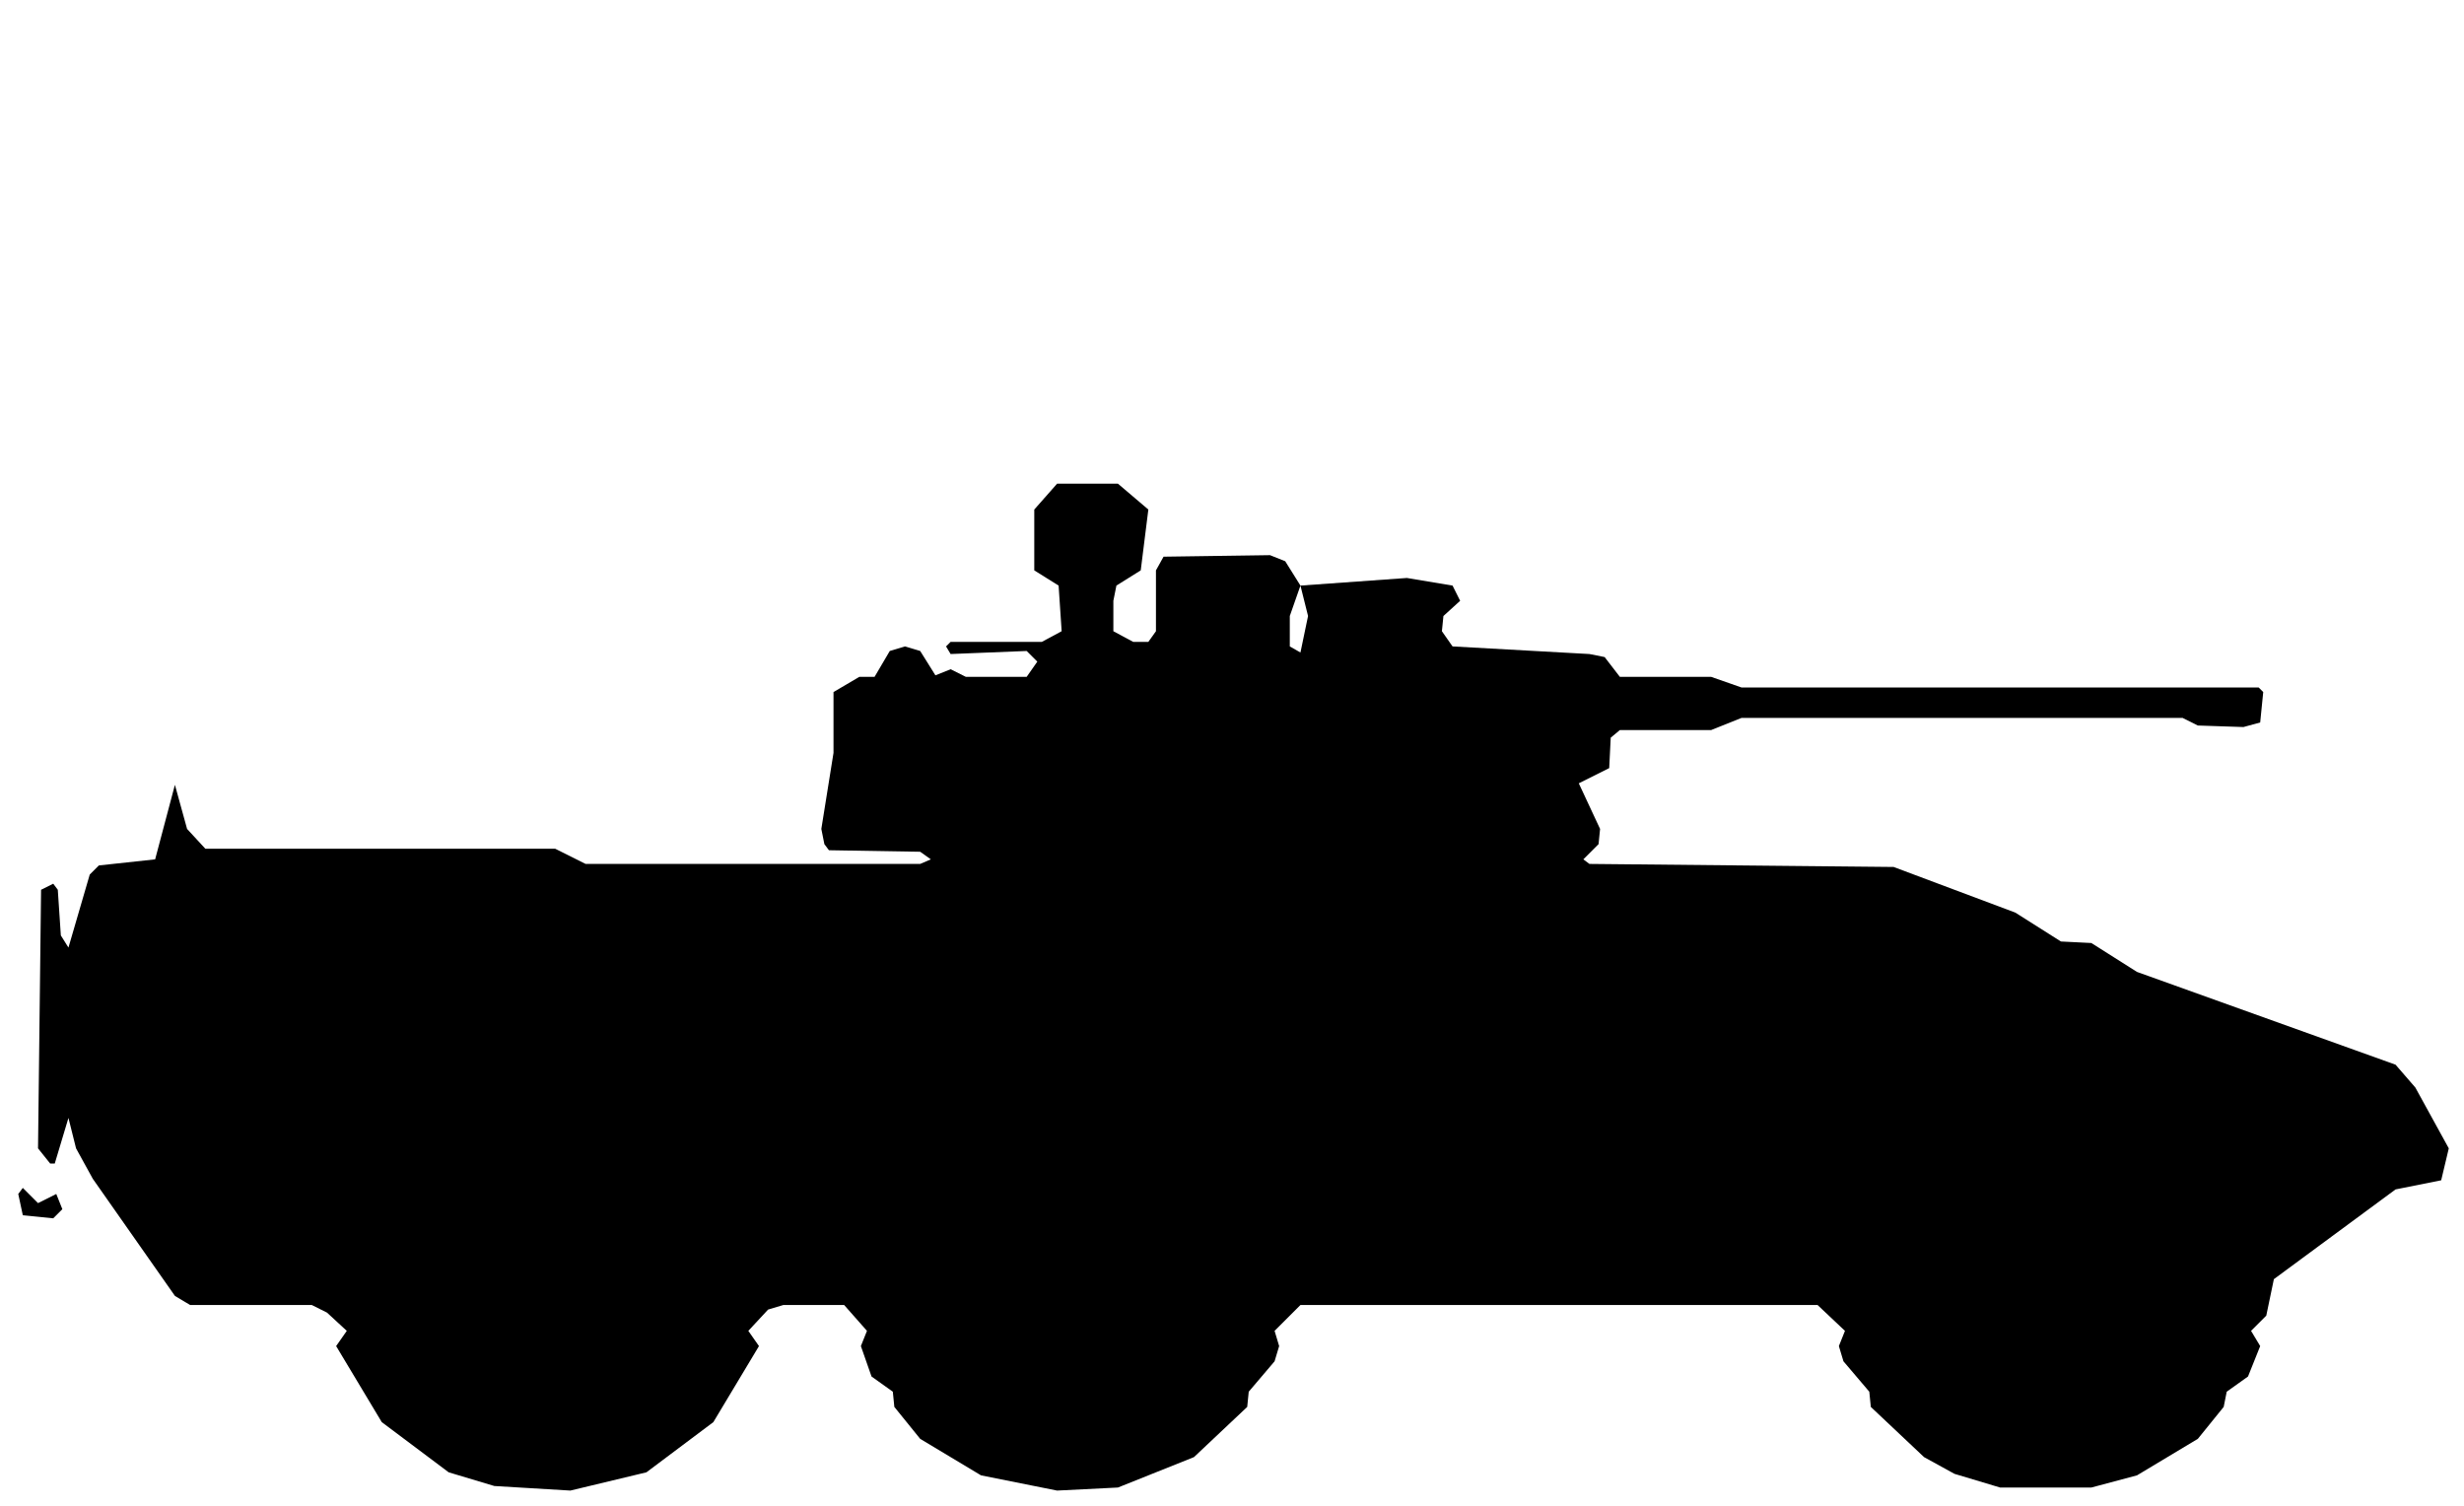
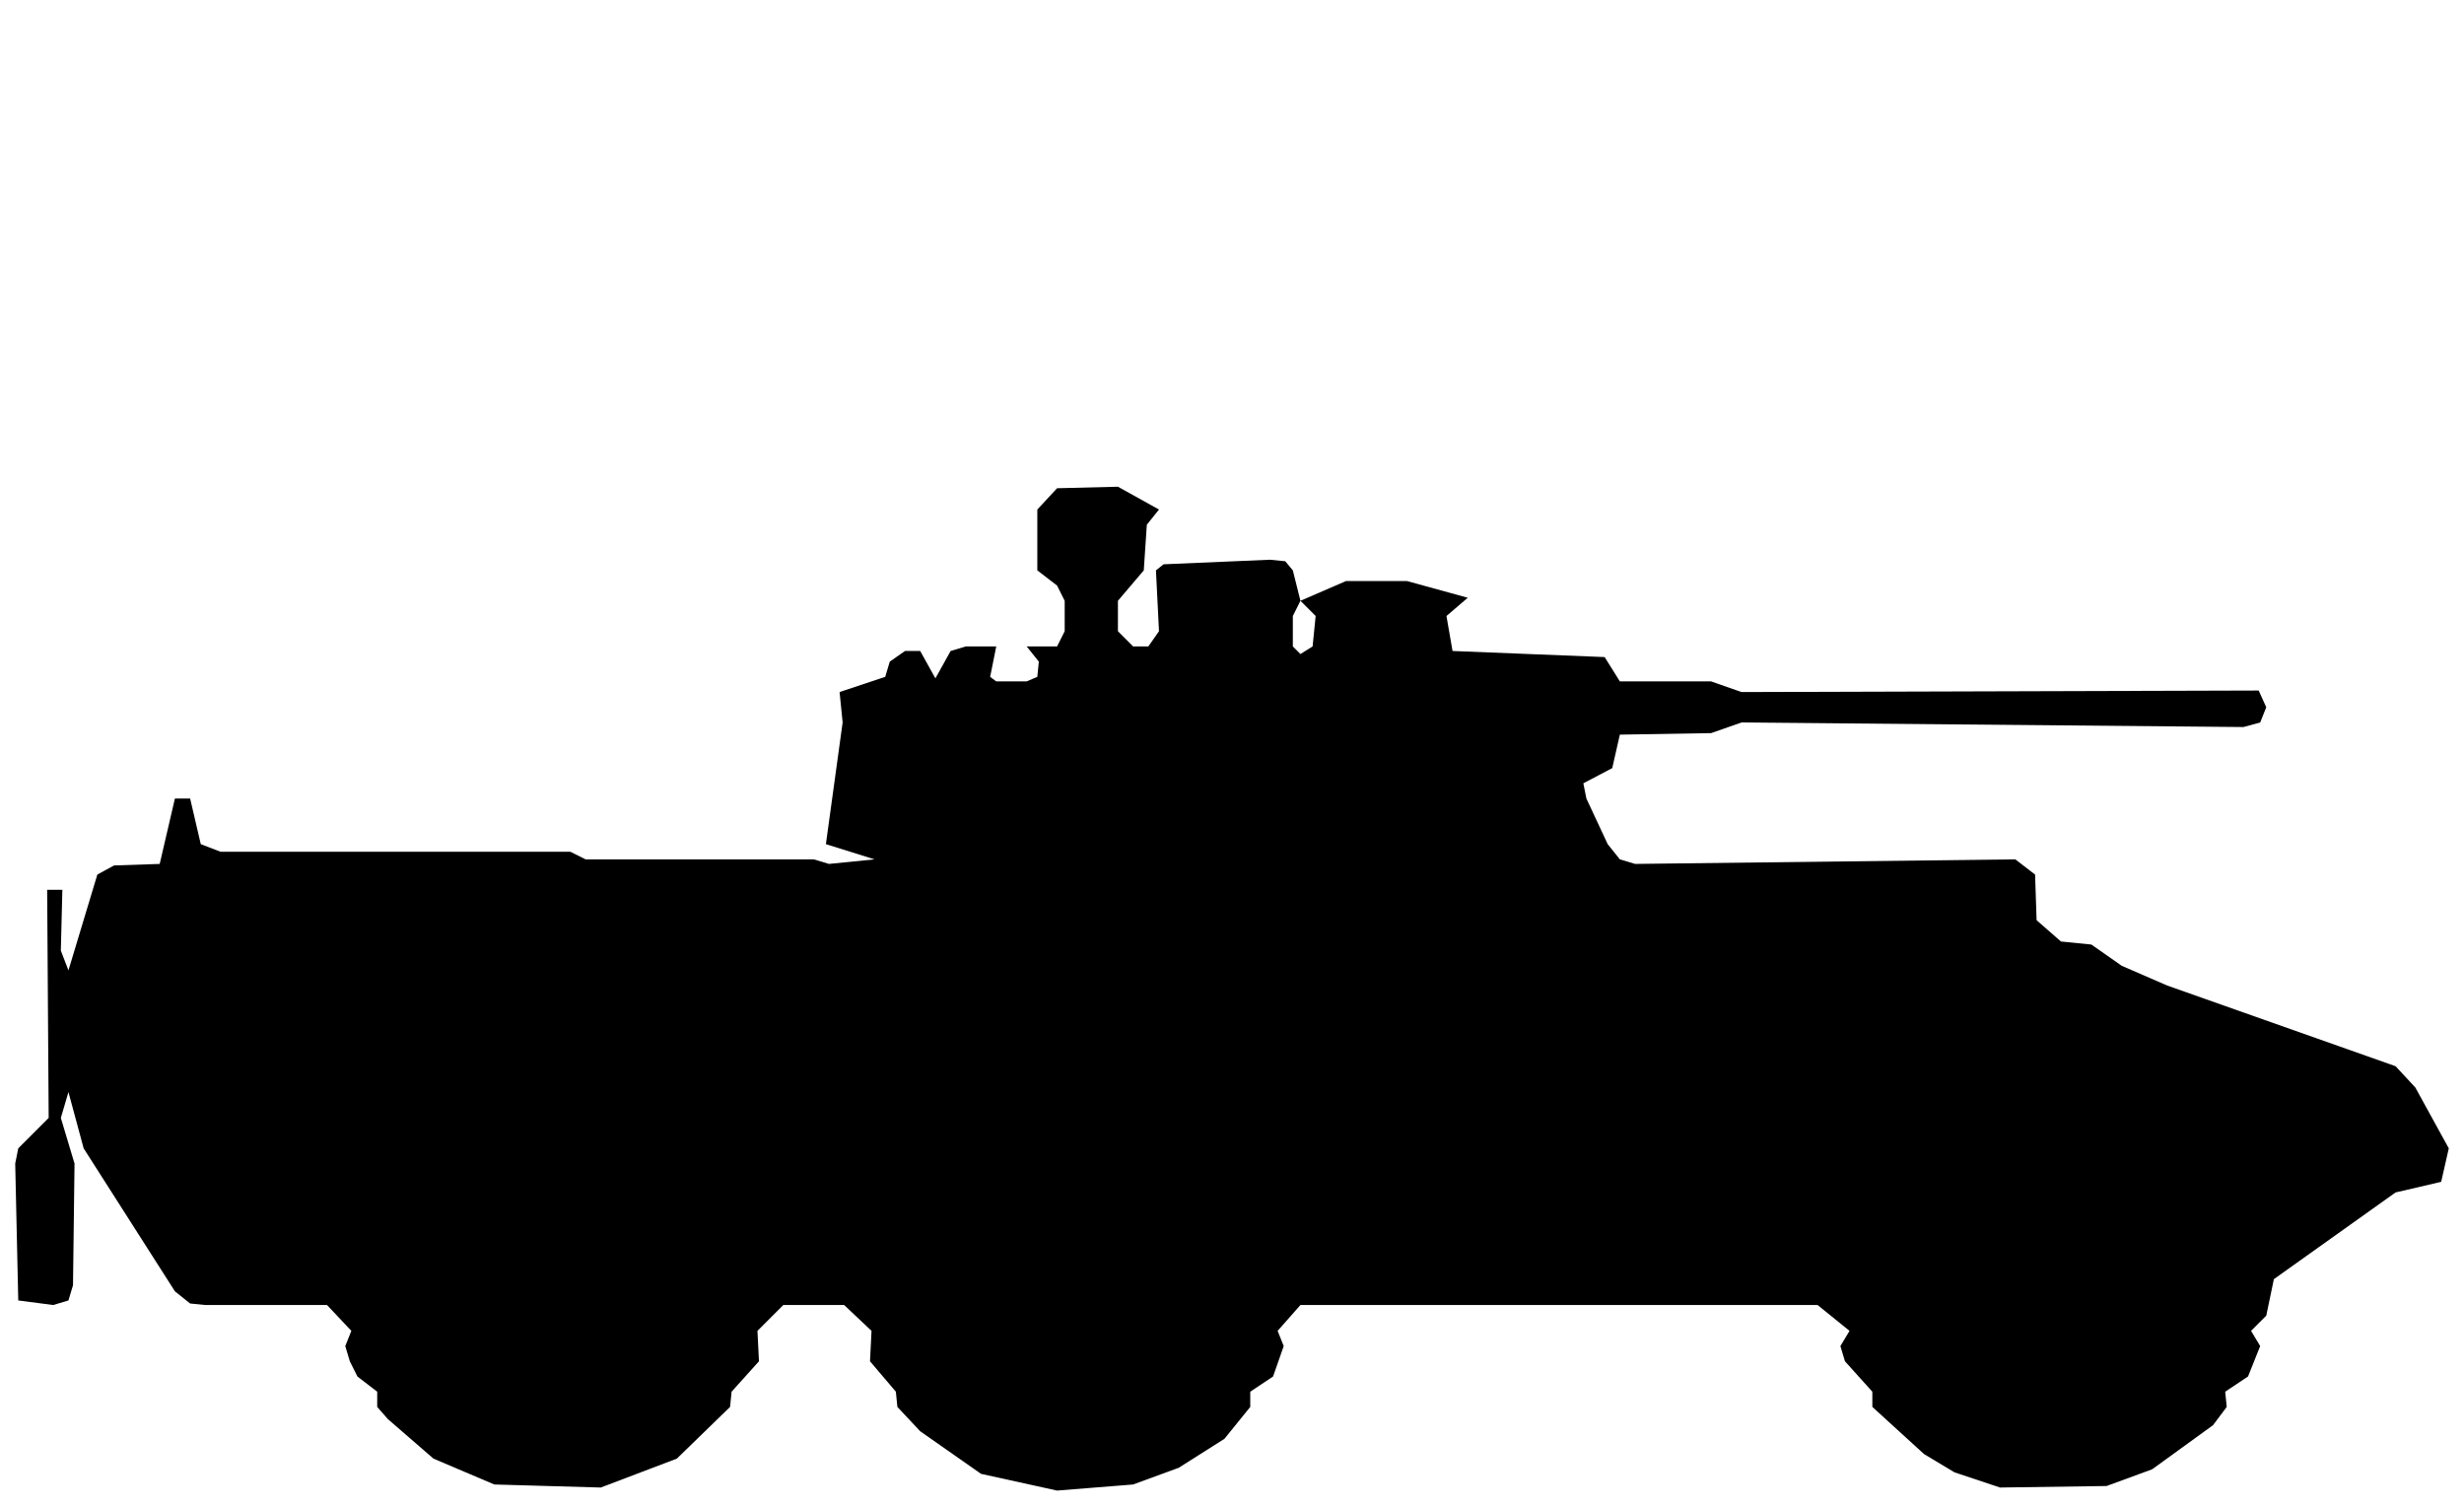
<svg xmlns="http://www.w3.org/2000/svg" viewBox="0 0 162 99" width="162" height="99" fill="currentColor" fill-rule="evenodd">
-   <path d="M32.5 97.7L37.5 98L42.5 96.8L46.9 93.5L49.9 88.5L49.2 87.5L50.5 86.1L51.5 85.8L55.5 85.8L57 87.5L56.6 88.5L57.3 90.5L58.7 91.5L58.8 92.5L60.5 94.6L64.5 97L69.5 98L73.5 97.8L78.5 95.8L82 92.5L82.1 91.5L83.8 89.5L84.1 88.5L83.8 87.5L85.5 85.8L119.5 85.8L121.3 87.5L120.9 88.5L121.2 89.5L122.9 91.5L123 92.5L126.5 95.8L128.5 96.9L131.5 97.8L137.5 97.8L140.5 97L144.5 94.6L146.2 92.5L146.4 91.5L147.8 90.5L148.6 88.5L148 87.5L149 86.5L149.5 84.1L157.5 78.2L160.5 77.6L161 75.5L158.8 71.5L157.5 70L140.5 63.9L137.5 62L135.5 61.9L132.5 60L124.5 57L104.5 56.8L104.1 56.5L105.1 55.5L105.2 54.5L103.8 51.5L105.8 50.5L105.9 48.5L106.5 48L112.5 48L114.5 47.2L143.5 47.2L144.5 47.7L147.5 47.8L148.6 47.5L148.8 45.5L148.5 45.2L114.5 45.2L112.5 44.5L106.5 44.5L105.5 43.2L104.5 43L95.5 42.5L94.8 41.5L94.9 40.5L96 39.5L95.5 38.5L92.5 38L85.5 38.5L84.5 36.9L83.5 36.5L76.5 36.6L76 37.5L76 41.5L75.5 42.2L74.5 42.2L73.2 41.5L73.2 39.5L73.4 38.5L75 37.5L75.5 33.5L73.5 31.8L69.5 31.8L68 33.5L68 37.5L69.6 38.5L69.8 41.5L68.5 42.2L62.5 42.2L62.2 42.5L62.5 43L67.5 42.8L68.2 43.5L67.5 44.5L63.5 44.5L62.5 44L61.5 44.4L60.5 42.8L59.5 42.5L58.5 42.8L57.5 44.5L56.5 44.5L54.8 45.5L54.8 49.5L54 54.5L54.2 55.5L54.5 55.9L60.5 56L61.2 56.5L60.5 56.8L38.5 56.8L36.5 55.8L13.5 55.8L12.3 54.5L11.5 51.6L10.2 56.5L6.5 56.9L5.9 57.5L4.5 62.3L4 61.5L3.8 58.5L3.5 58.1L2.7 58.5L2.5 75.5L3.3 76.5L3.6 76.5L4.5 73.5L5 75.5L6.1 77.5L11.5 85.2L12.5 85.8L20.5 85.8L21.5 86.3L22.8 87.5L22.1 88.5L25.1 93.5L29.5 96.8ZM1.5 79.9L3.5 80.1L4.1 79.5L3.7 78.5L2.5 79.1L1.5 78.1L1.2 78.5ZM85.5 42.9L84.8 42.5L84.8 40.5L85.5 38.5L86 40.5Z" />
+   <path d="M32.5 97.6L39.5 97.8L44.5 95.9L48 92.5L48.1 91.5L49.9 89.5L49.8 87.5L51.5 85.8L55.5 85.8L57.3 87.5L57.2 89.5L58.9 91.5L59 92.5L60.5 94.1L64.5 96.9L69.5 98L74.5 97.6L77.5 96.5L80.5 94.6L82.2 92.5L82.2 91.5L83.7 90.5L84.4 88.5L84 87.5L85.5 85.8L119.5 85.8L121.6 87.5L121 88.5L121.3 89.5L123.1 91.5L123.1 92.5L126.5 95.6L128.5 96.8L131.5 97.8L138.5 97.7L141.5 96.6L145.5 93.7L146.4 92.5L146.3 91.5L147.8 90.5L148.6 88.5L148 87.5L149 86.5L149.5 84.1L157.5 78.4L160.5 77.7L161 75.5L158.8 71.5L157.5 70.1L142.5 64.8L139.5 63.5L137.5 62.1L135.5 61.9L133.9 60.5L133.8 57.5L132.5 56.5L107.5 56.8L106.5 56.5L105.7 55.5L104.3 52.5L104.1 51.5L106 50.5L106.5 48.3L112.5 48.2L114.5 47.5L147.5 47.8L148.6 47.5L149 46.5L148.5 45.4L114.5 45.5L112.5 44.8L106.5 44.8L105.5 43.2L95.5 42.8L95.1 40.5L96.5 39.3L92.5 38.2L88.5 38.2L85.5 39.5L85 37.5L84.5 36.9L83.5 36.8L76.5 37.1L76 37.5L76.2 41.5L75.5 42.5L74.5 42.5L73.5 41.5L73.5 39.5L75.2 37.5L75.4 34.5L76.2 33.5L73.5 32L69.5 32.1L68.2 33.5L68.2 37.5L69.5 38.5L70 39.5L70 41.5L69.5 42.5L63.5 42.5L62.5 42.8L61.5 44.6L60.5 42.8L59.5 42.8L58.5 43.5L58.2 44.5L55.2 45.5L55.4 47.5L54.3 55.5L57.5 56.5L54.5 56.8L53.5 56.5L38.5 56.5L37.5 56L14.5 56L13.2 55.5L12.5 52.5L11.5 52.5L10.5 56.8L7.5 56.9L6.4 57.5L4.5 63.8L4 62.5L4.1 58.5L3.1 58.5L3.2 73.5L1.2 75.5L1 76.5L1.2 85.5L3.5 85.8L4.5 85.5L4.8 84.5L4.9 76.5L4 73.5L4.5 71.8L5.5 75.5L11.5 84.9L12.5 85.7L13.5 85.8L21.5 85.8L23.1 87.5L22.7 88.5L23 89.5L23.5 90.5L24.8 91.5L24.8 92.5L25.5 93.3L28.5 95.9ZM65.5 44.8L65.1 44.5L65.5 42.5L67.5 42.5L68.3 43.5L68.2 44.5L67.5 44.8ZM85.5 43L85 42.5L85 40.5L85.5 39.5L86.5 40.5L86.3 42.5Z" />
</svg>
